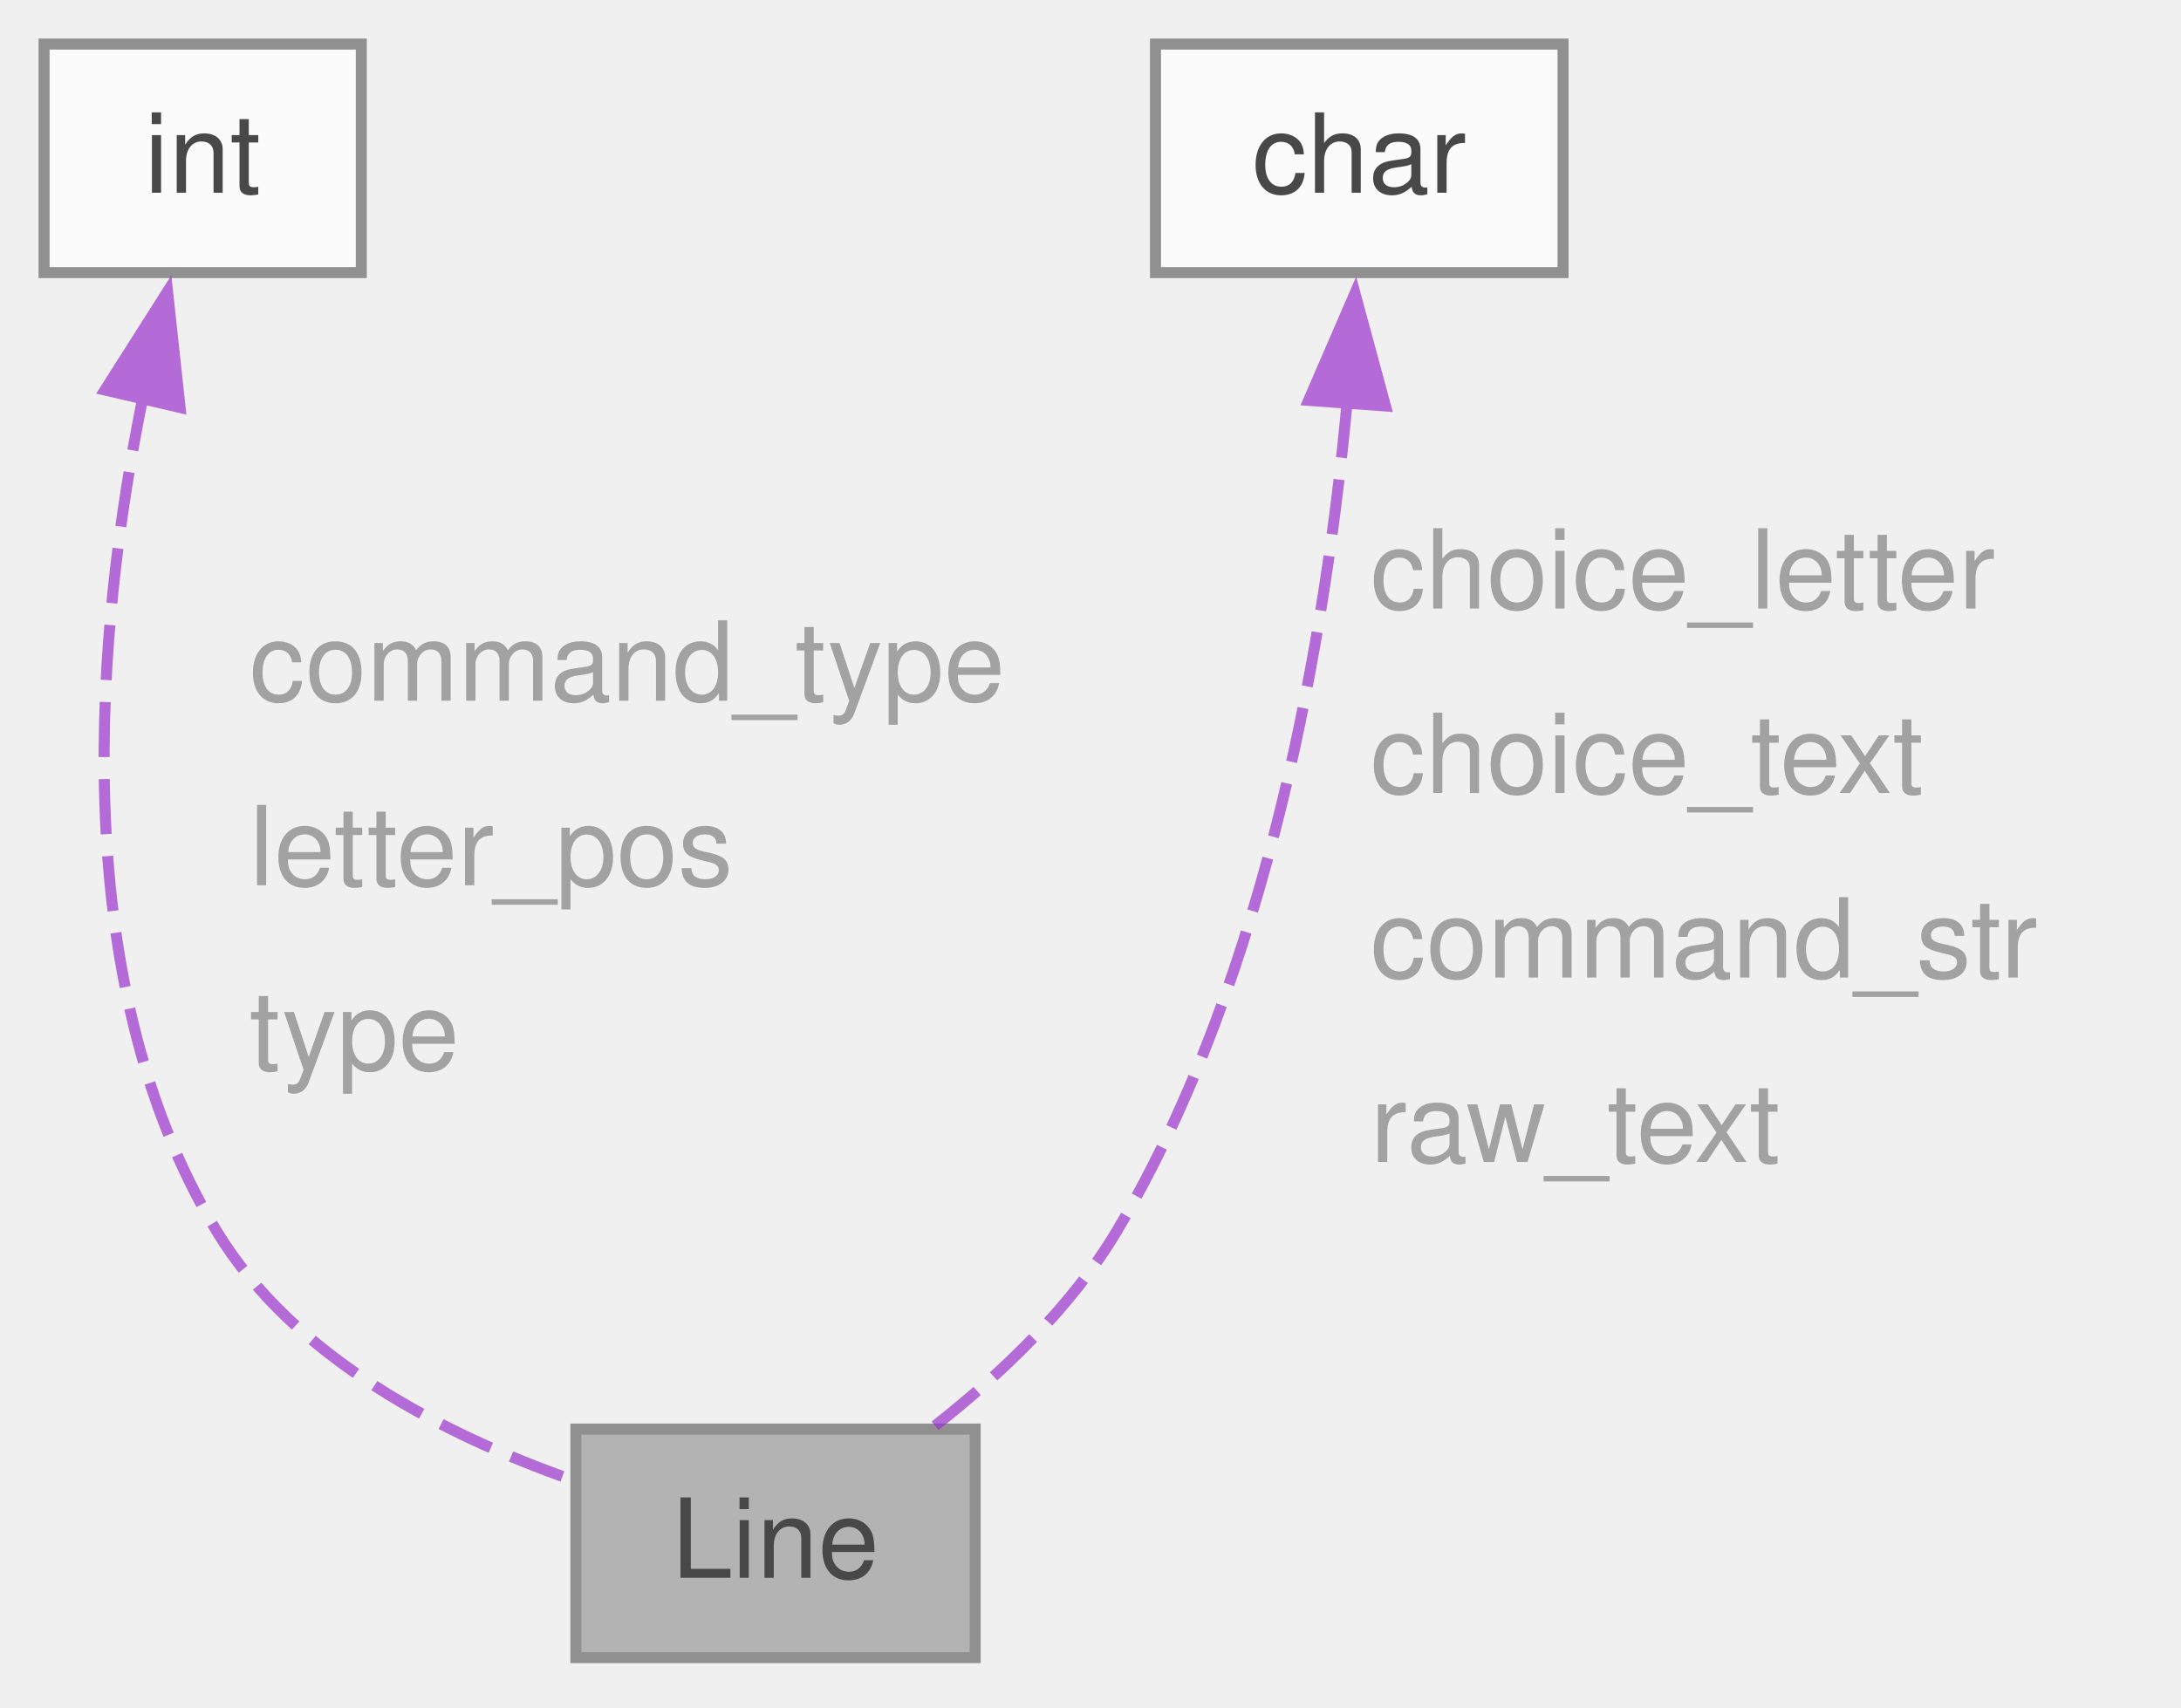
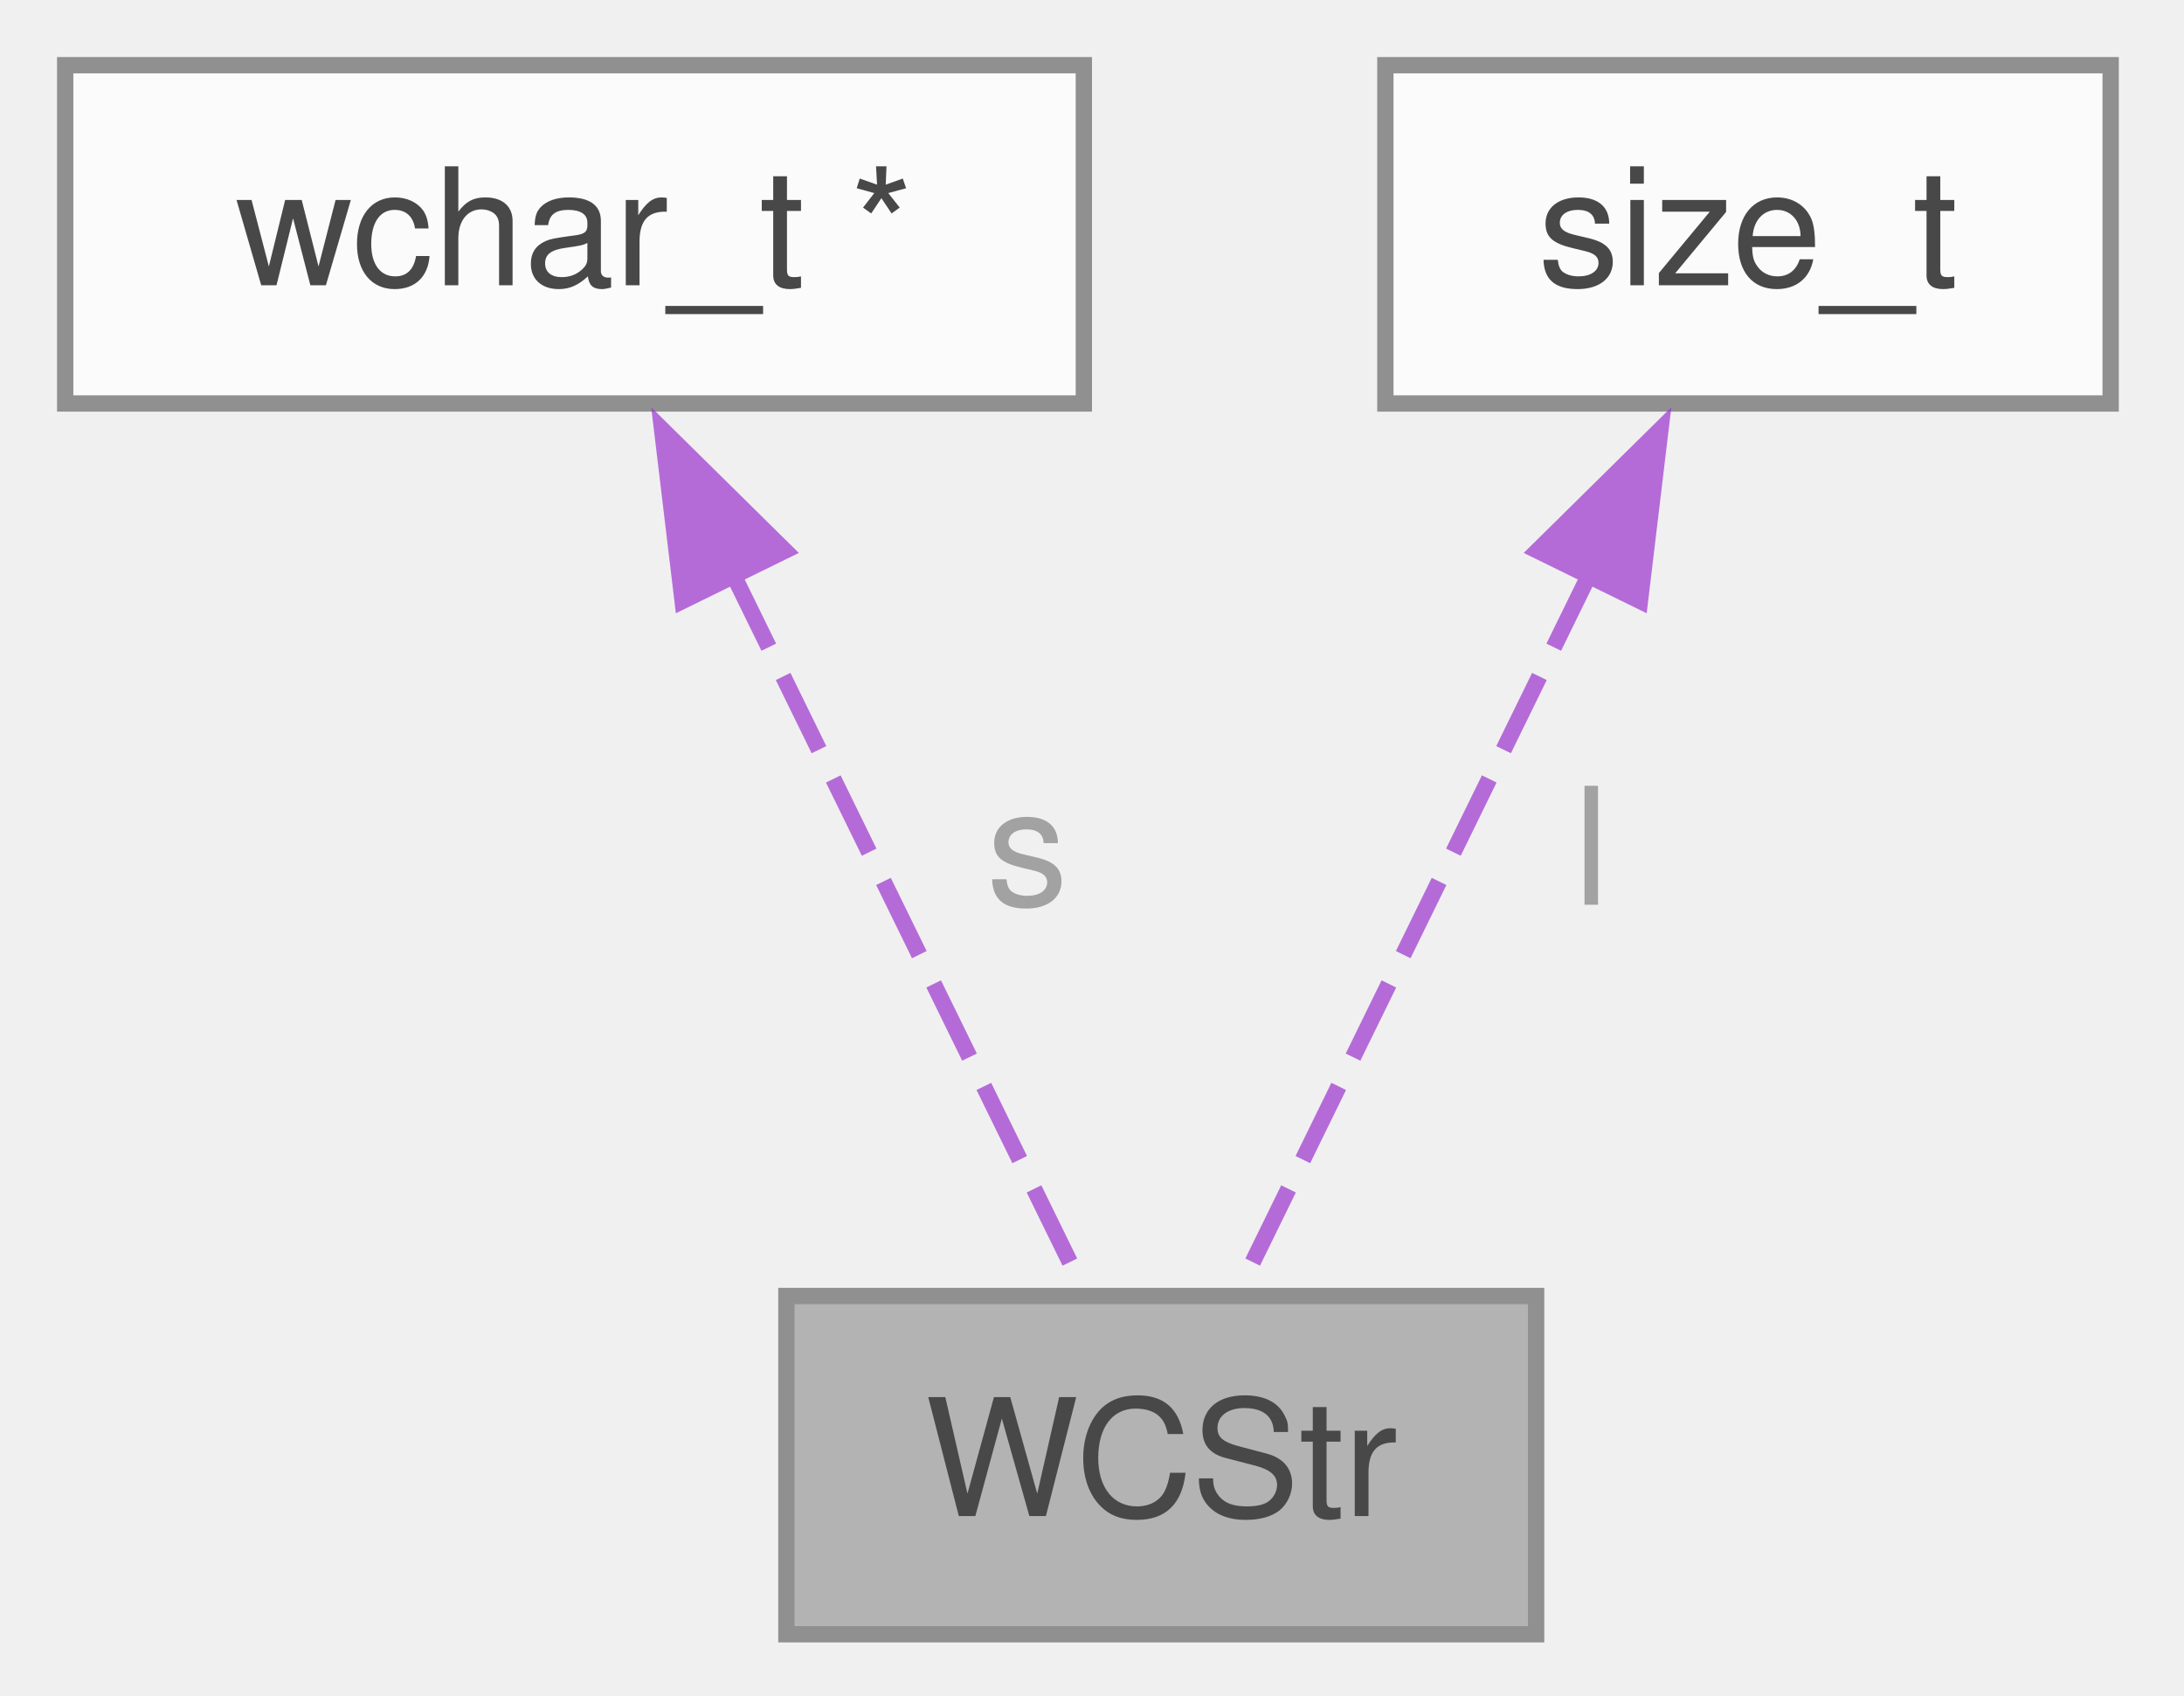
- <svg xmlns="http://www.w3.org/2000/svg" xmlns:xlink="http://www.w3.org/1999/xlink" width="198pt" height="155pt" viewBox="0.00 0.00 198.00 155.00">
+ <svg xmlns="http://www.w3.org/2000/svg" xmlns:xlink="http://www.w3.org/1999/xlink" width="134pt" height="104pt" viewBox="0.00 0.00 134.00 104.00">
  <svg id="main" version="1.1" xml:space="preserve">
    <style type="text/css">
.node, .edge {opacity: 0.7;}
.node.selected, .edge.selected {opacity: 1;}
.edge:hover path { stroke: red; }
.edge:hover polygon { stroke: red; fill: red; }
</style>
    <svg id="graph" class="graph">
-       <g id="graph0" class="graph" transform="scale(1 1) rotate(0) translate(4 150.5)">
+       <g id="graph0" class="graph" transform="scale(1 1) rotate(0) translate(4 100.25)">
        <g id="Node000001" class="node">
          <g id="a_Node000001">
-             <a xlink:title="The Line strutures are attached to the Menu main structure.">
-               <polygon fill="#999999" stroke="#666666" points="84.53,-20.75 48.28,-20.75 48.28,0 84.53,0 84.53,-20.75" />
-               <text xml:space="preserve" text-anchor="middle" x="66.4" y="-7.25" font-family="Helvetica,sans-Serif" font-size="10.00">Line</text>
+             <a xlink:title="wide character string object with a pointer to the wide character string and its allocated length">
+               <polygon fill="#999999" stroke="#666666" points="90.25,-20.75 44.25,-20.75 44.25,0 90.25,0 90.25,-20.75" />
+               <text xml:space="preserve" text-anchor="middle" x="67.25" y="-7.25" font-family="Helvetica,sans-Serif" font-size="10.00">WCStr</text>
            </a>
          </g>
        </g>
        <g id="Node000002" class="node">
          <g id="a_Node000002">
            <a xlink:title=" ">
-               <polygon fill="white" stroke="#666666" points="28.8,-146.5 0,-146.5 0,-125.75 28.8,-125.75 28.8,-146.5" />
-               <text xml:space="preserve" text-anchor="middle" x="14.4" y="-133" font-family="Helvetica,sans-Serif" font-size="10.00">int</text>
+               <polygon fill="white" stroke="#666666" points="62.5,-96.25 0,-96.25 0,-75.5 62.5,-75.5 62.5,-96.25" />
+               <text xml:space="preserve" text-anchor="middle" x="31.25" y="-82.75" font-family="Helvetica,sans-Serif" font-size="10.00">wchar_t *</text>
            </a>
          </g>
        </g>
        <g id="edge1_Node000001_Node000002" class="edge">
          <g id="a_edge1_Node000001_Node000002">
            <a xlink:title=" ">
-               <path fill="none" stroke="#9a32cd" stroke-dasharray="5,2" d="M8.99,-114.52C4.78,-93.8 1.73,-61.73 15.65,-38.75 22.65,-27.19 36.38,-20.21 47.8,-16.19" />
-               <polygon fill="#9a32cd" stroke="#9a32cd" points="5.53,-115.09 11.21,-124.03 12.35,-113.5 5.53,-115.09" />
+               <path fill="none" stroke="#9a32cd" stroke-dasharray="5,2" d="M40.97,-65.04C47.91,-50.86 56.96,-32.38 62.43,-21.22" />
+               <polygon fill="#9a32cd" stroke="#9a32cd" points="37.88,-63.39 36.62,-73.91 44.16,-66.47 37.88,-63.39" />
            </a>
          </g>
-           <text xml:space="preserve" text-anchor="start" x="18.65" y="-86.88" font-family="Helvetica,sans-Serif" font-size="10.00" fill="grey">command_type</text>
-           <text xml:space="preserve" text-anchor="start" x="18.65" y="-70.12" font-family="Helvetica,sans-Serif" font-size="10.00" fill="grey">letter_pos</text>
-           <text xml:space="preserve" text-anchor="start" x="18.65" y="-53.38" font-family="Helvetica,sans-Serif" font-size="10.00" fill="grey">type</text>
+           <text xml:space="preserve" text-anchor="start" x="56.53" y="-44.75" font-family="Helvetica,sans-Serif" font-size="10.00" fill="grey">s</text>
        </g>
        <g id="Node000003" class="node">
          <g id="a_Node000003">
            <a xlink:title=" ">
-               <polygon fill="white" stroke="#666666" points="137.9,-146.5 100.9,-146.5 100.9,-125.75 137.9,-125.75 137.9,-146.5" />
-               <text xml:space="preserve" text-anchor="middle" x="119.4" y="-133" font-family="Helvetica,sans-Serif" font-size="10.00">char</text>
+               <polygon fill="white" stroke="#666666" points="125.5,-96.25 81,-96.25 81,-75.5 125.5,-75.5 125.5,-96.25" />
+               <text xml:space="preserve" text-anchor="middle" x="103.25" y="-82.75" font-family="Helvetica,sans-Serif" font-size="10.00">size_t</text>
            </a>
          </g>
        </g>
        <g id="edge2_Node000001_Node000003" class="edge">
          <g id="a_edge2_Node000001_Node000003">
            <a xlink:title=" ">
-               <path fill="none" stroke="#9a32cd" stroke-dasharray="5,2" d="M118.29,-113.92C116.4,-93.41 111.27,-62.1 97.4,-38.75 93.29,-31.84 86.85,-25.73 80.89,-21.05" />
-               <polygon fill="#9a32cd" stroke="#9a32cd" points="114.8,-114.15 119.01,-123.87 121.78,-113.64 114.8,-114.15" />
+               <path fill="none" stroke="#9a32cd" stroke-dasharray="5,2" d="M93.53,-65.04C86.59,-50.86 77.54,-32.38 72.07,-21.22" />
+               <polygon fill="#9a32cd" stroke="#9a32cd" points="90.34,-66.47 97.88,-73.91 96.62,-63.39 90.34,-66.47" />
            </a>
          </g>
-           <text xml:space="preserve" text-anchor="start" x="120.41" y="-95.25" font-family="Helvetica,sans-Serif" font-size="10.00" fill="grey">choice_letter</text>
-           <text xml:space="preserve" text-anchor="start" x="120.41" y="-78.5" font-family="Helvetica,sans-Serif" font-size="10.00" fill="grey">choice_text</text>
-           <text xml:space="preserve" text-anchor="start" x="120.41" y="-61.75" font-family="Helvetica,sans-Serif" font-size="10.00" fill="grey">command_str</text>
-           <text xml:space="preserve" text-anchor="start" x="120.41" y="-45" font-family="Helvetica,sans-Serif" font-size="10.00" fill="grey">raw_text</text>
+           <text xml:space="preserve" text-anchor="start" x="92.53" y="-44.75" font-family="Helvetica,sans-Serif" font-size="10.00" fill="grey">l</text>
        </g>
      </g>
    </svg>
  </svg>
  <style type="text/css">

[data-mouse-over-selected='false'] { opacity: 0.7; }
[data-mouse-over-selected='true']  { opacity: 1.0; }

</style>
</svg>
